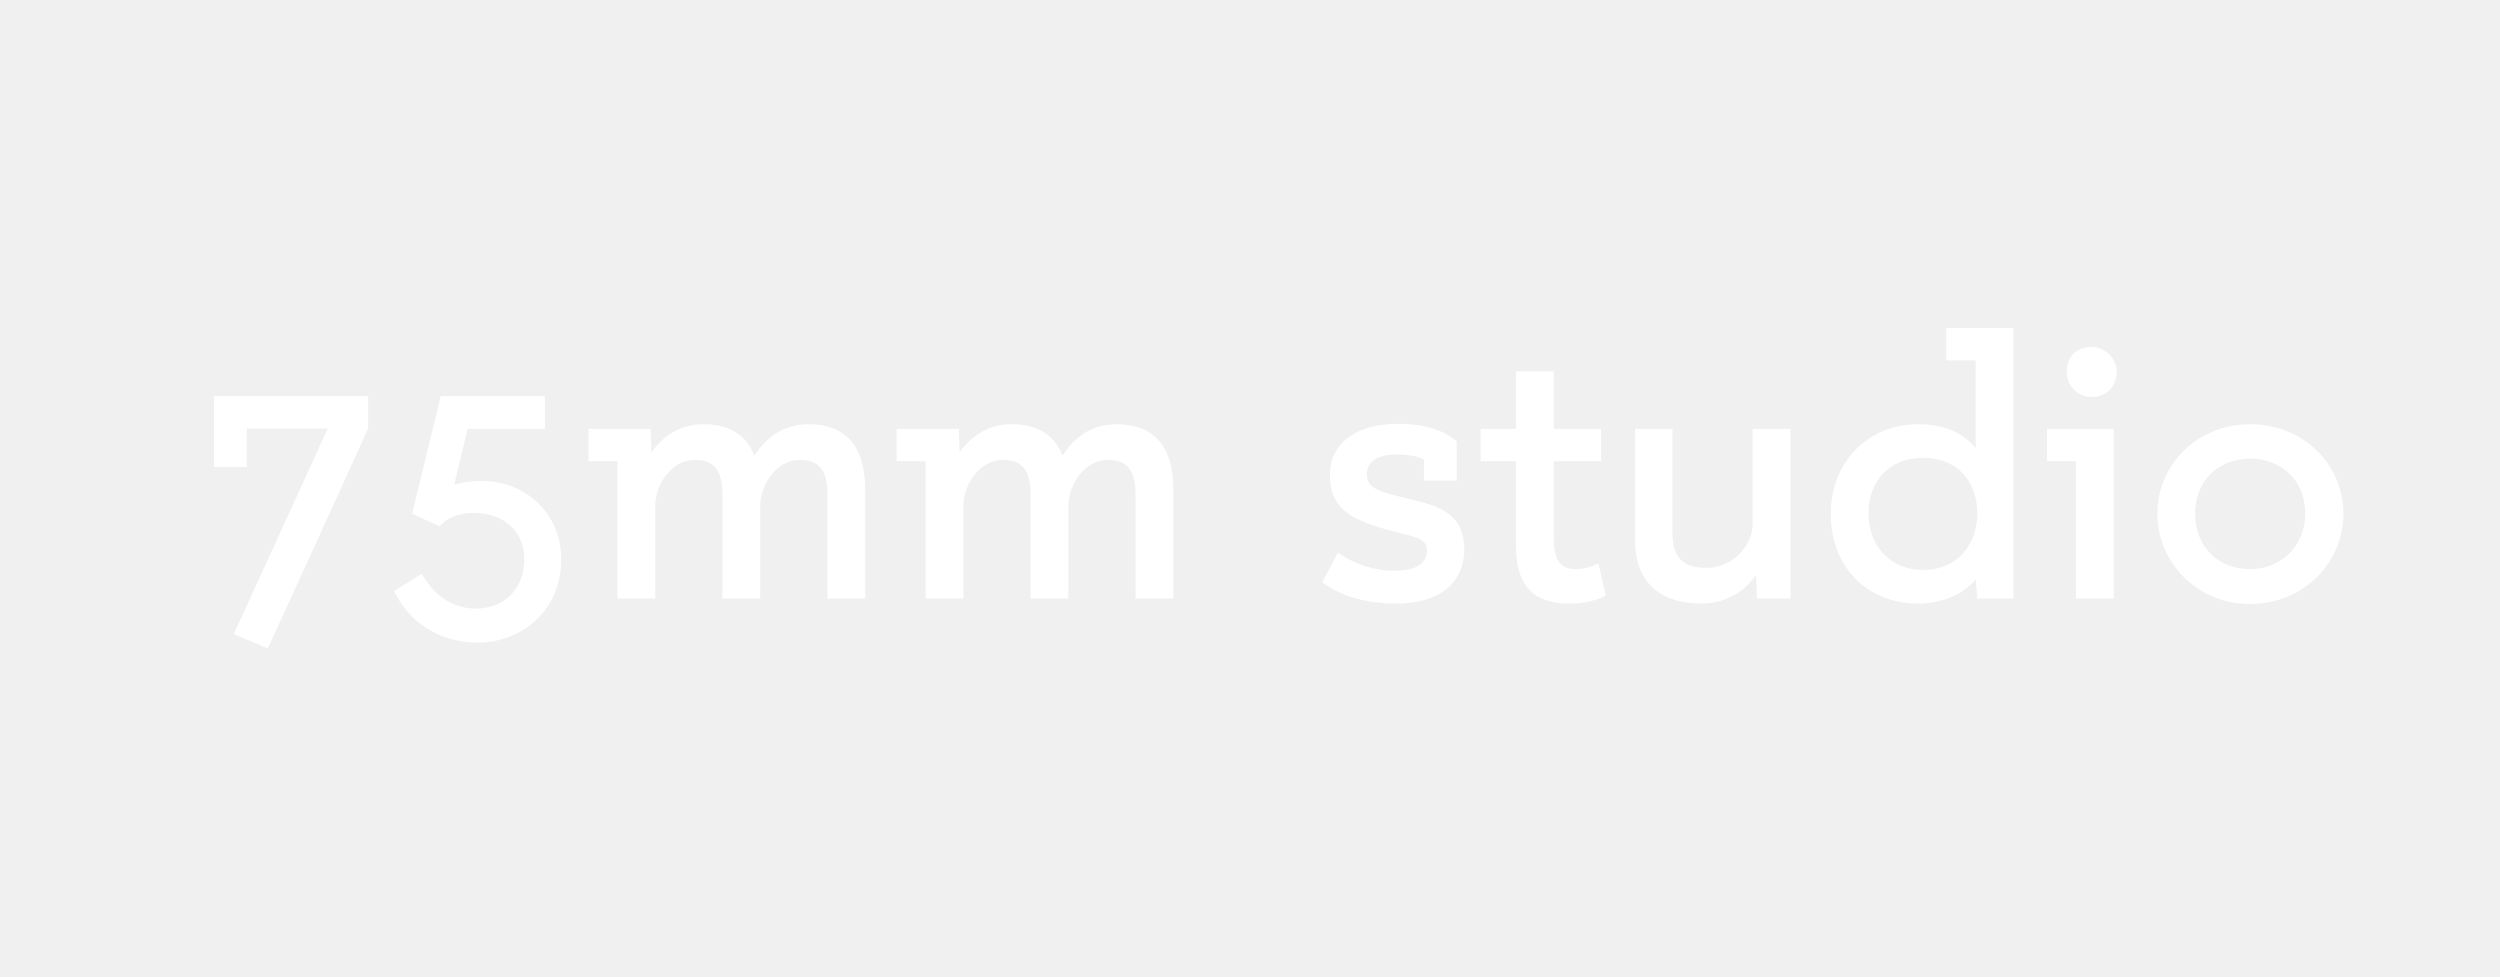
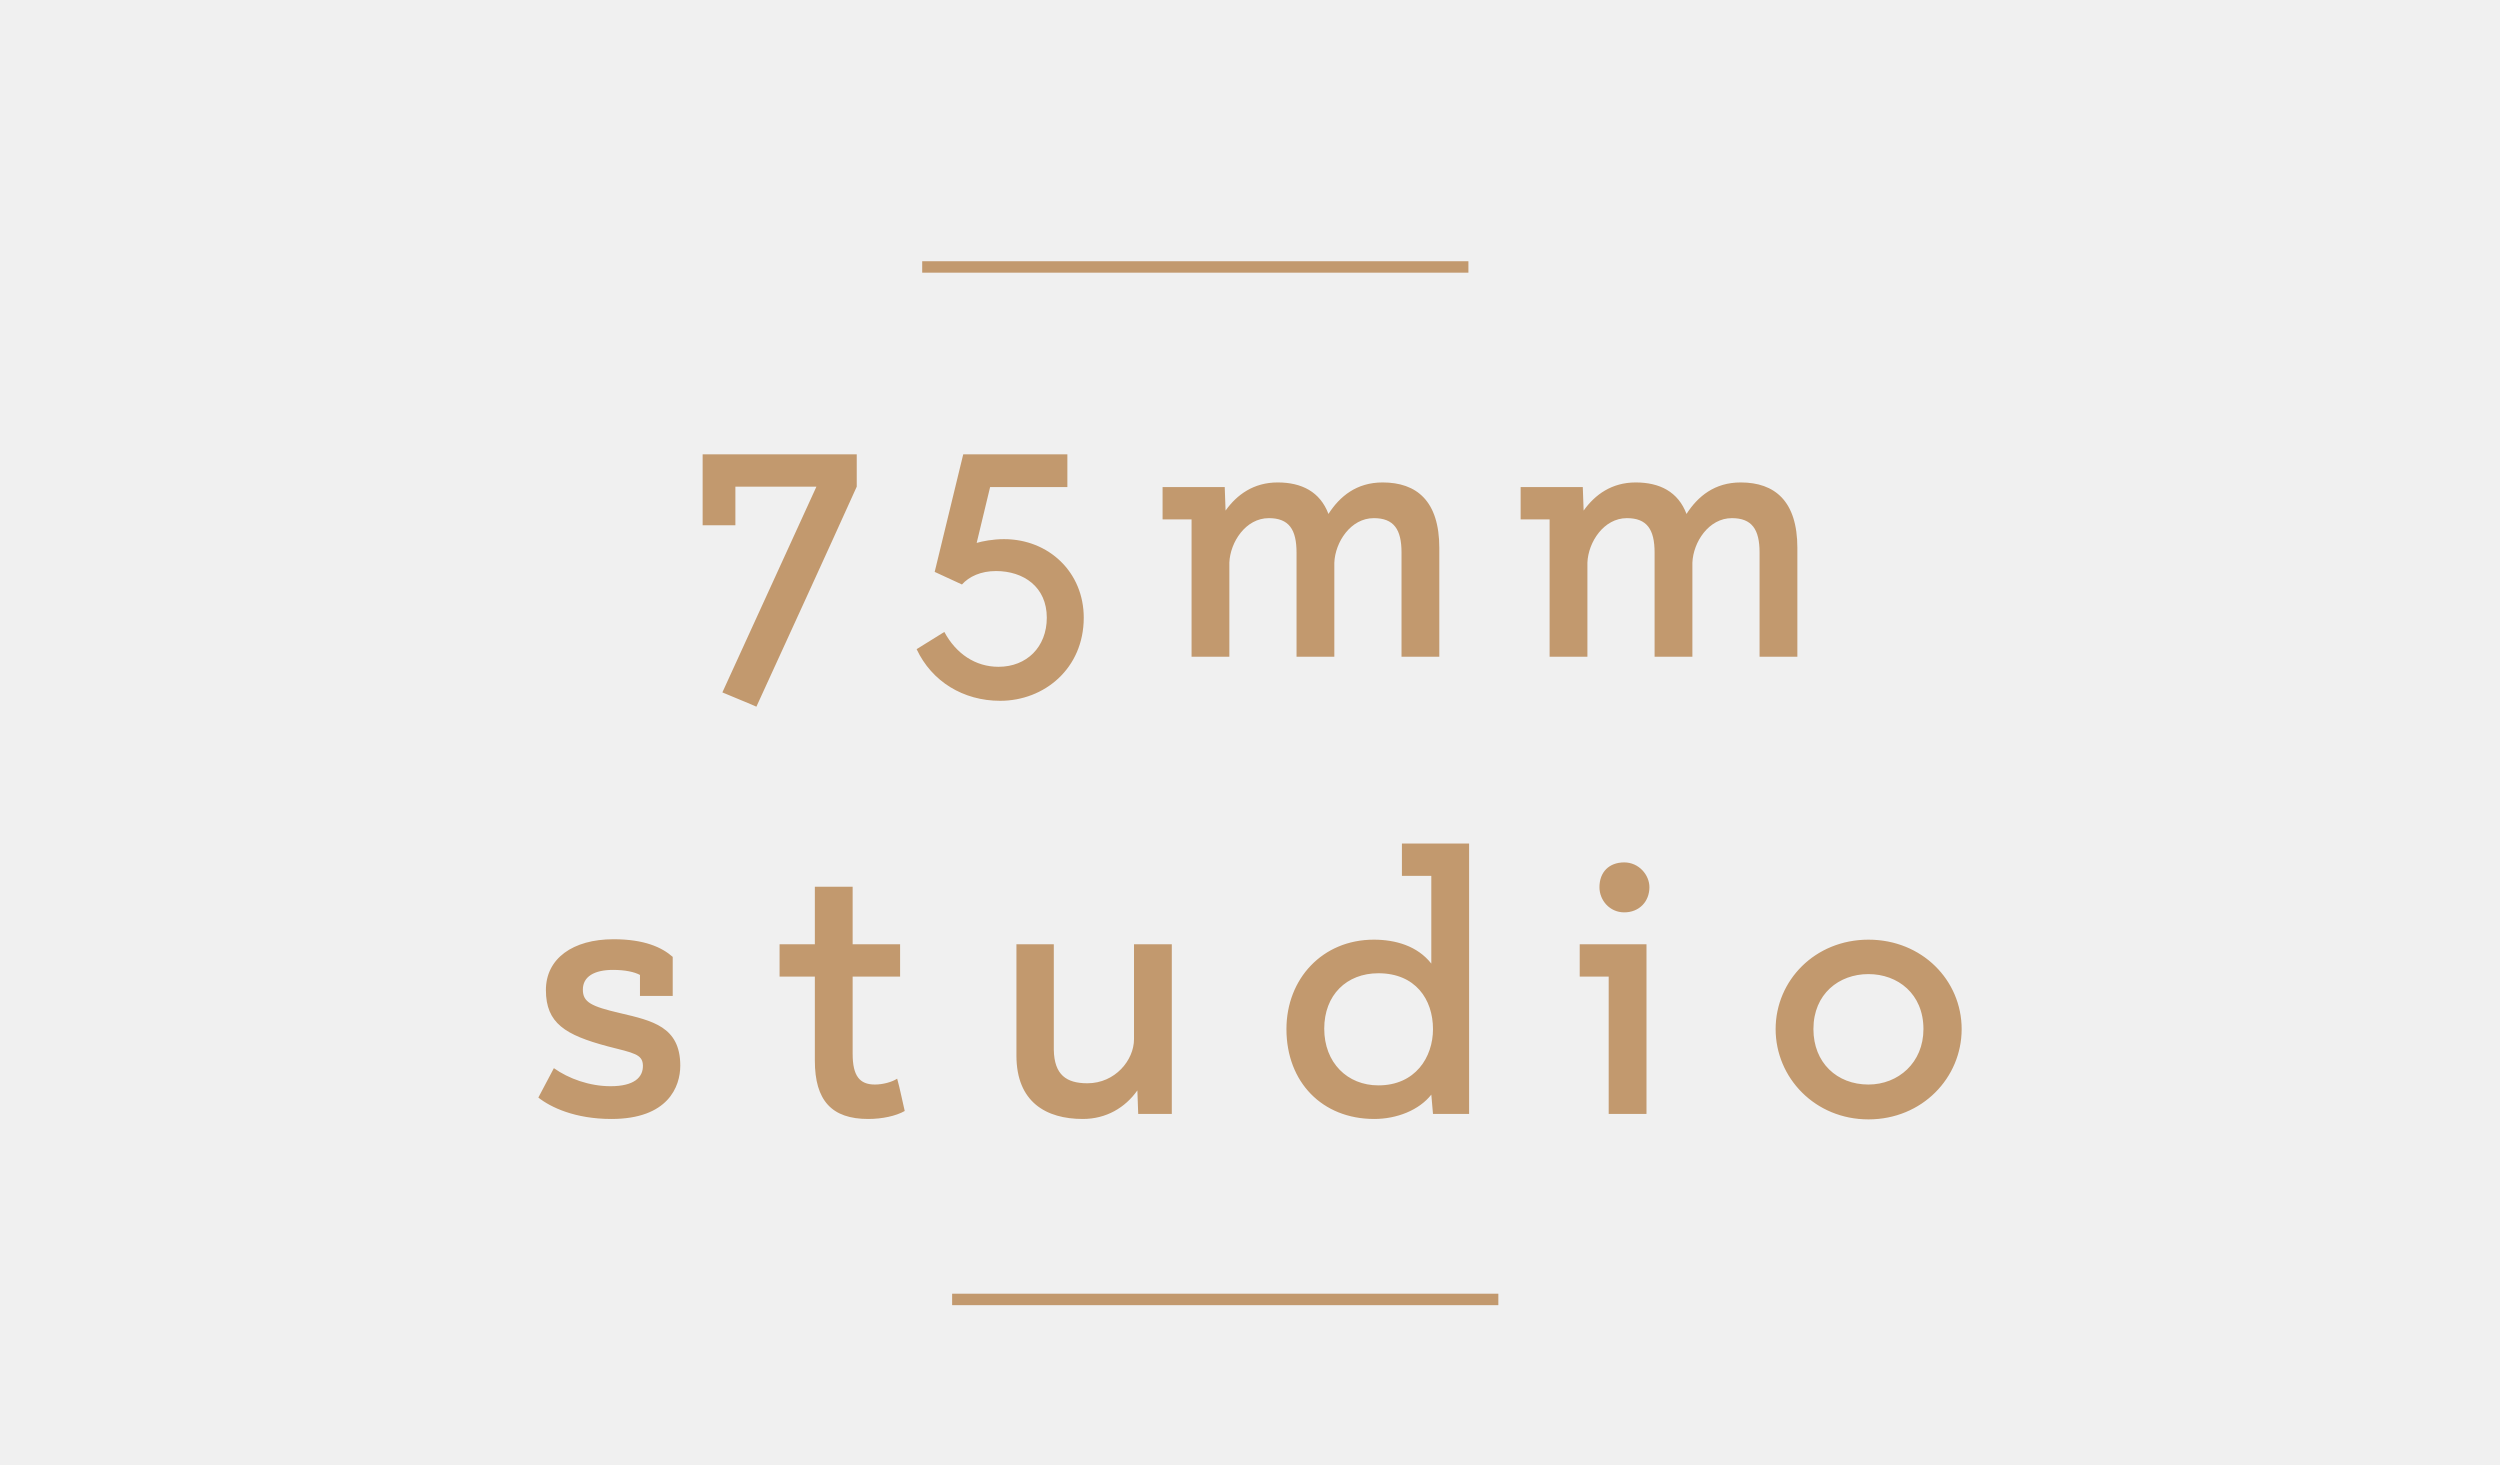
- <svg xmlns="http://www.w3.org/2000/svg" version="1.1" width="512" height="200">
-   <g id="Layer1" name="Layer 2" opacity="1" />
+ <svg xmlns="http://www.w3.org/2000/svg" version="1.1" width="512" height="300">
+   <g id="Layer1" name="Layer 2" visibility="hidden" opacity="1">
+     <g id="Shape1">
+       <path id="shapePath1" d="M0,-1 L512,-1 L512,300 L0,300 L0,-1 Z" style="stroke:none;fill-rule:evenodd;fill:#333338;fill-opacity:1;" />
+     </g>
+   </g>
  <g id="Layer2" name="Layer 1" opacity="1">
-     <g id="Shape1">
-       <path id="shapePath1" d="M43.831,95.657 L50.539,95.657 L50.539,87.745 L67.137,87.745 L47.873,129.885 C50.281,130.917 52.517,131.777 54.839,132.809 C61.719,117.759 68.599,102.795 75.393,87.745 L75.393,81.123 L43.831,81.123 L43.831,95.657 M84.412,105.203 L90.002,107.783 C91.464,106.149 93.872,105.031 96.968,105.031 C102.644,105.031 107.374,108.299 107.374,114.577 C107.374,120.597 103.246,124.639 97.484,124.639 C92.754,124.639 88.798,121.973 86.39,117.501 L80.714,121.027 C83.81,127.649 90.26,131.605 97.828,131.605 C106.858,131.605 114.942,124.983 114.942,114.577 C114.942,105.289 107.804,98.495 98.602,98.495 C96.366,98.495 94.13,98.925 93.012,99.269 L95.764,87.831 L111.588,87.831 L111.588,81.123 L90.26,81.123 L84.412,105.203 M134.192,122.575 L134.192,103.311 C134.364,99.097 137.546,94.195 142.276,94.195 C146.404,94.195 147.952,96.517 147.952,101.247 L147.952,122.575 L155.692,122.575 L155.692,103.311 C155.864,99.097 159.046,94.195 163.776,94.195 C167.904,94.195 169.452,96.517 169.452,101.247 L169.452,122.575 L177.192,122.575 L177.192,100.301 C177.192,90.669 172.548,86.885 165.582,86.885 C160.25,86.885 156.81,89.723 154.488,93.335 C152.768,88.777 148.984,86.885 144.082,86.885 C139.18,86.885 135.74,89.379 133.418,92.647 L133.246,87.831 L120.518,87.831 L120.518,94.453 L126.452,94.453 L126.452,122.575 L134.192,122.575 M197.301,122.575 L197.301,103.311 C197.473,99.097 200.655,94.195 205.385,94.195 C209.513,94.195 211.061,96.517 211.061,101.247 L211.061,122.575 L218.801,122.575 L218.801,103.311 C218.973,99.097 222.155,94.195 226.885,94.195 C231.013,94.195 232.561,96.517 232.561,101.247 L232.561,122.575 L240.301,122.575 L240.301,100.301 C240.301,90.669 235.657,86.885 228.691,86.885 C223.359,86.885 219.919,89.723 217.597,93.335 C215.877,88.777 212.093,86.885 207.191,86.885 C202.289,86.885 198.849,89.379 196.527,92.647 L196.355,87.831 L183.627,87.831 L183.627,94.453 L189.561,94.453 L189.561,122.575 L197.301,122.575 M285.005,108.729 C290.423,110.105 292.143,110.363 292.229,112.599 C292.315,115.093 290.423,116.899 285.607,116.899 C281.307,116.899 277.007,115.351 273.997,113.201 L270.815,119.221 C273.309,121.199 278.297,123.607 285.779,123.607 C297.389,123.607 299.883,116.985 299.883,112.685 C299.883,104.687 294.121,103.483 287.585,101.935 C281.651,100.559 279.931,99.699 279.931,97.119 C279.931,94.453 282.253,93.077 286.123,93.077 C288.617,93.077 290.509,93.507 291.627,94.109 L291.627,98.409 L298.335,98.409 L298.335,90.411 C296.099,88.433 292.487,86.799 286.209,86.799 C277.867,86.799 272.363,90.755 272.363,97.205 C272.363,103.999 276.319,106.407 285.005,108.729 M303.236,94.453 L310.46,94.453 L310.46,111.653 C310.46,119.823 313.9,123.607 321.382,123.607 C324.22,123.607 327.058,123.005 328.864,121.973 C328.348,119.823 327.918,117.501 327.316,115.351 C326.284,116.039 324.392,116.555 322.758,116.555 C319.662,116.555 318.2,114.835 318.2,110.277 L318.2,94.453 L327.918,94.453 L327.918,87.831 L318.2,87.831 L318.2,76.049 L310.46,76.049 L310.46,87.831 L303.236,87.831 L303.236,94.453 M366.691,122.575 L366.691,87.831 L358.951,87.831 L358.951,107.267 C358.951,111.567 355.081,116.297 349.405,116.297 C345.105,116.297 342.611,114.577 342.525,109.417 L342.525,87.831 L334.871,87.831 L334.871,110.621 C334.871,120.167 340.977,123.607 348.459,123.607 C353.275,123.607 357.145,121.285 359.639,117.759 L359.811,122.575 L366.691,122.575 M398.591,67.191 L398.591,73.813 L404.611,73.813 L404.611,91.787 C401.773,88.175 397.301,86.885 392.829,86.885 C382.337,86.885 374.941,94.883 374.941,105.203 C374.941,116.039 382.251,123.607 392.915,123.607 C397.559,123.607 402.117,121.801 404.611,118.619 L404.955,122.575 L412.351,122.575 L412.351,67.191 L398.591,67.191 M404.955,105.203 C404.955,110.965 401.343,116.727 393.775,116.727 C387.411,116.727 382.681,112.083 382.681,105.117 C382.681,98.237 387.239,93.765 393.775,93.765 C401.343,93.765 404.955,99.097 404.955,105.203 M432.895,122.575 L432.895,87.831 L419.221,87.831 L419.221,94.453 L425.155,94.453 L425.155,122.575 L432.895,122.575 M423.263,76.135 C423.263,78.887 425.413,81.295 428.337,81.295 C431.433,81.295 433.497,79.059 433.497,76.135 C433.497,73.641 431.347,71.061 428.337,71.061 C425.241,71.061 423.263,73.039 423.263,76.135 M441.831,105.203 C441.831,115.179 449.915,123.693 460.837,123.693 C471.845,123.693 479.929,115.179 479.929,105.203 C479.929,95.227 471.845,86.885 460.837,86.885 C449.915,86.885 441.831,95.227 441.831,105.203 M449.571,105.203 C449.571,97.979 454.817,93.937 460.837,93.937 C466.857,93.937 472.103,97.979 472.103,105.203 C472.103,112.083 466.943,116.555 460.837,116.555 C454.387,116.555 449.571,112.083 449.571,105.203 Z" style="stroke:none;fill-rule:nonzero;fill:#ffffff;fill-opacity:1;" />
+     <g id="Shape2">
+       <path id="shapePath2" d="M143.899,107.577 L150.607,107.577 L150.607,99.665 L167.205,99.665 L147.941,141.805 C150.349,142.838 152.585,143.697 154.907,144.73 C161.787,129.68 168.667,114.715 175.461,99.665 L175.461,93.043 L143.899,93.043 L143.899,107.577 M191.422,117.124 L197.012,119.703 C198.474,118.07 200.882,116.951 203.978,116.951 C209.654,116.951 214.384,120.22 214.384,126.498 C214.384,132.518 210.256,136.56 204.494,136.56 C199.764,136.56 195.808,133.893 193.4,129.422 L187.724,132.948 C190.82,139.57 197.27,143.525 204.838,143.525 C213.868,143.525 221.952,136.904 221.952,126.498 C221.952,117.21 214.814,110.416 205.612,110.416 C203.376,110.416 201.14,110.846 200.022,111.189 L202.774,99.751 L218.598,99.751 L218.598,93.043 L197.27,93.043 L191.422,117.124 M251.771,134.495 L251.771,115.231 C251.943,111.018 255.125,106.116 259.855,106.116 C263.983,106.116 265.531,108.438 265.531,113.168 L265.531,134.495 L273.271,134.495 L273.271,115.231 C273.443,111.018 276.625,106.116 281.355,106.116 C285.483,106.116 287.031,108.438 287.031,113.168 L287.031,134.495 L294.771,134.495 L294.771,112.222 C294.771,102.59 290.127,98.805 283.161,98.805 C277.829,98.805 274.389,101.644 272.067,105.256 C270.347,100.698 266.563,98.805 261.661,98.805 C256.759,98.805 253.319,101.299 250.997,104.568 L250.825,99.751 L238.097,99.751 L238.097,106.374 L244.031,106.374 L244.031,134.495 L251.771,134.495 M325.101,134.495 L325.101,115.231 C325.273,111.018 328.455,106.116 333.185,106.116 C337.313,106.116 338.861,108.438 338.861,113.168 L338.861,134.495 L346.601,134.495 L346.601,115.231 C346.773,111.018 349.955,106.116 354.685,106.116 C358.813,106.116 360.361,108.438 360.361,113.168 L360.361,134.495 L368.101,134.495 L368.101,112.222 C368.101,102.59 363.457,98.805 356.491,98.805 C351.159,98.805 347.719,101.644 345.397,105.256 C343.677,100.698 339.893,98.805 334.991,98.805 C330.089,98.805 326.649,101.299 324.327,104.568 L324.155,99.751 L311.427,99.751 L311.427,106.374 L317.361,106.374 L317.361,134.495 L325.101,134.495 Z" style="stroke:none;fill-rule:evenodd;fill:#c2996e;fill-opacity:1;" />
+     </g>
+     <g id="Shape3">
+       <path id="shapePath3" d="M124.443,214.287 C129.861,215.663 131.581,215.921 131.667,218.157 C131.753,220.651 129.861,222.457 125.045,222.457 C120.745,222.457 116.445,220.909 113.435,218.759 L110.253,224.779 C112.747,226.757 117.735,229.165 125.217,229.165 C136.827,229.165 139.321,222.543 139.321,218.243 C139.321,210.245 133.559,209.041 127.023,207.493 C121.089,206.117 119.369,205.257 119.369,202.677 C119.369,200.011 121.691,198.635 125.561,198.635 C128.055,198.635 129.947,199.065 131.065,199.667 L131.065,203.967 L137.773,203.967 L137.773,195.969 C135.537,193.991 131.925,192.357 125.647,192.357 C117.305,192.357 111.801,196.313 111.801,202.763 C111.801,209.557 115.757,211.965 124.443,214.287 M159.658,200.011 L166.882,200.011 L166.882,217.211 C166.882,225.381 170.322,229.165 177.804,229.165 C180.642,229.165 183.481,228.563 185.287,227.531 C184.771,225.381 184.341,223.059 183.739,220.909 C182.706,221.597 180.814,222.113 179.18,222.113 C176.084,222.113 174.622,220.393 174.622,215.835 L174.622,200.011 L184.341,200.011 L184.341,193.389 L174.622,193.389 L174.622,181.607 L166.882,181.607 L166.882,193.389 L159.658,193.389 L159.658,200.011 M239.985,228.133 L239.985,193.389 L232.245,193.389 L232.245,212.825 C232.245,217.125 228.375,221.855 222.699,221.855 C218.399,221.855 215.905,220.135 215.819,214.975 L215.819,193.389 L208.165,193.389 L208.165,216.179 C208.165,225.725 214.271,229.165 221.753,229.165 C226.569,229.165 230.439,226.843 232.933,223.317 L233.105,228.133 L239.985,228.133 M287.113,172.749 L287.113,179.371 L293.133,179.371 L293.133,197.345 C290.295,193.733 285.823,192.443 281.351,192.443 C270.859,192.443 263.463,200.441 263.463,210.761 C263.463,221.597 270.773,229.165 281.437,229.165 C286.081,229.165 290.639,227.359 293.133,224.177 L293.477,228.133 L300.873,228.133 L300.873,172.749 L287.113,172.749 M293.477,210.761 C293.477,216.523 289.865,222.285 282.297,222.285 C275.933,222.285 271.203,217.641 271.203,210.675 C271.203,203.795 275.761,199.323 282.297,199.323 C289.865,199.323 293.477,204.655 293.477,210.761 M337.2,228.133 L337.2,193.389 L323.526,193.389 L323.526,200.011 L329.46,200.011 L329.46,228.133 L337.2,228.133 M327.568,181.693 C327.568,184.445 329.718,186.853 332.642,186.853 C335.738,186.853 337.802,184.617 337.802,181.693 C337.802,179.199 335.652,176.619 332.642,176.619 C329.546,176.619 327.568,178.597 327.568,181.693 M363.649,210.761 C363.649,220.737 371.733,229.251 382.655,229.251 C393.663,229.251 401.747,220.737 401.747,210.761 C401.747,200.785 393.663,192.443 382.655,192.443 C371.733,192.443 363.649,200.785 363.649,210.761 M371.389,210.761 C371.389,203.537 376.635,199.495 382.655,199.495 C388.675,199.495 393.921,203.537 393.921,210.761 C393.921,217.641 388.761,222.113 382.655,222.113 C376.205,222.113 371.389,217.641 371.389,210.761 Z" style="stroke:none;fill-rule:evenodd;fill:#c2996e;fill-opacity:1;" />
+     </g>
+     <g id="Shape4">
+       <path id="shapePath4" d="M188.867,53.5 L300.731,53.5 L300.731,55.843 L188.867,55.843 L188.867,53.5 Z" style="stroke:none;fill-rule:evenodd;fill:#c2996e;fill-opacity:1;" />
+     </g>
+     <g id="Shape5">
+       <path id="shapePath5" d="M194.997,264.952 L306.861,264.952 L306.861,267.296 L194.997,267.296 L194.997,264.952 Z" style="stroke:none;fill-rule:evenodd;fill:#c2996e;fill-opacity:1;" />
    </g>
  </g>
</svg>
